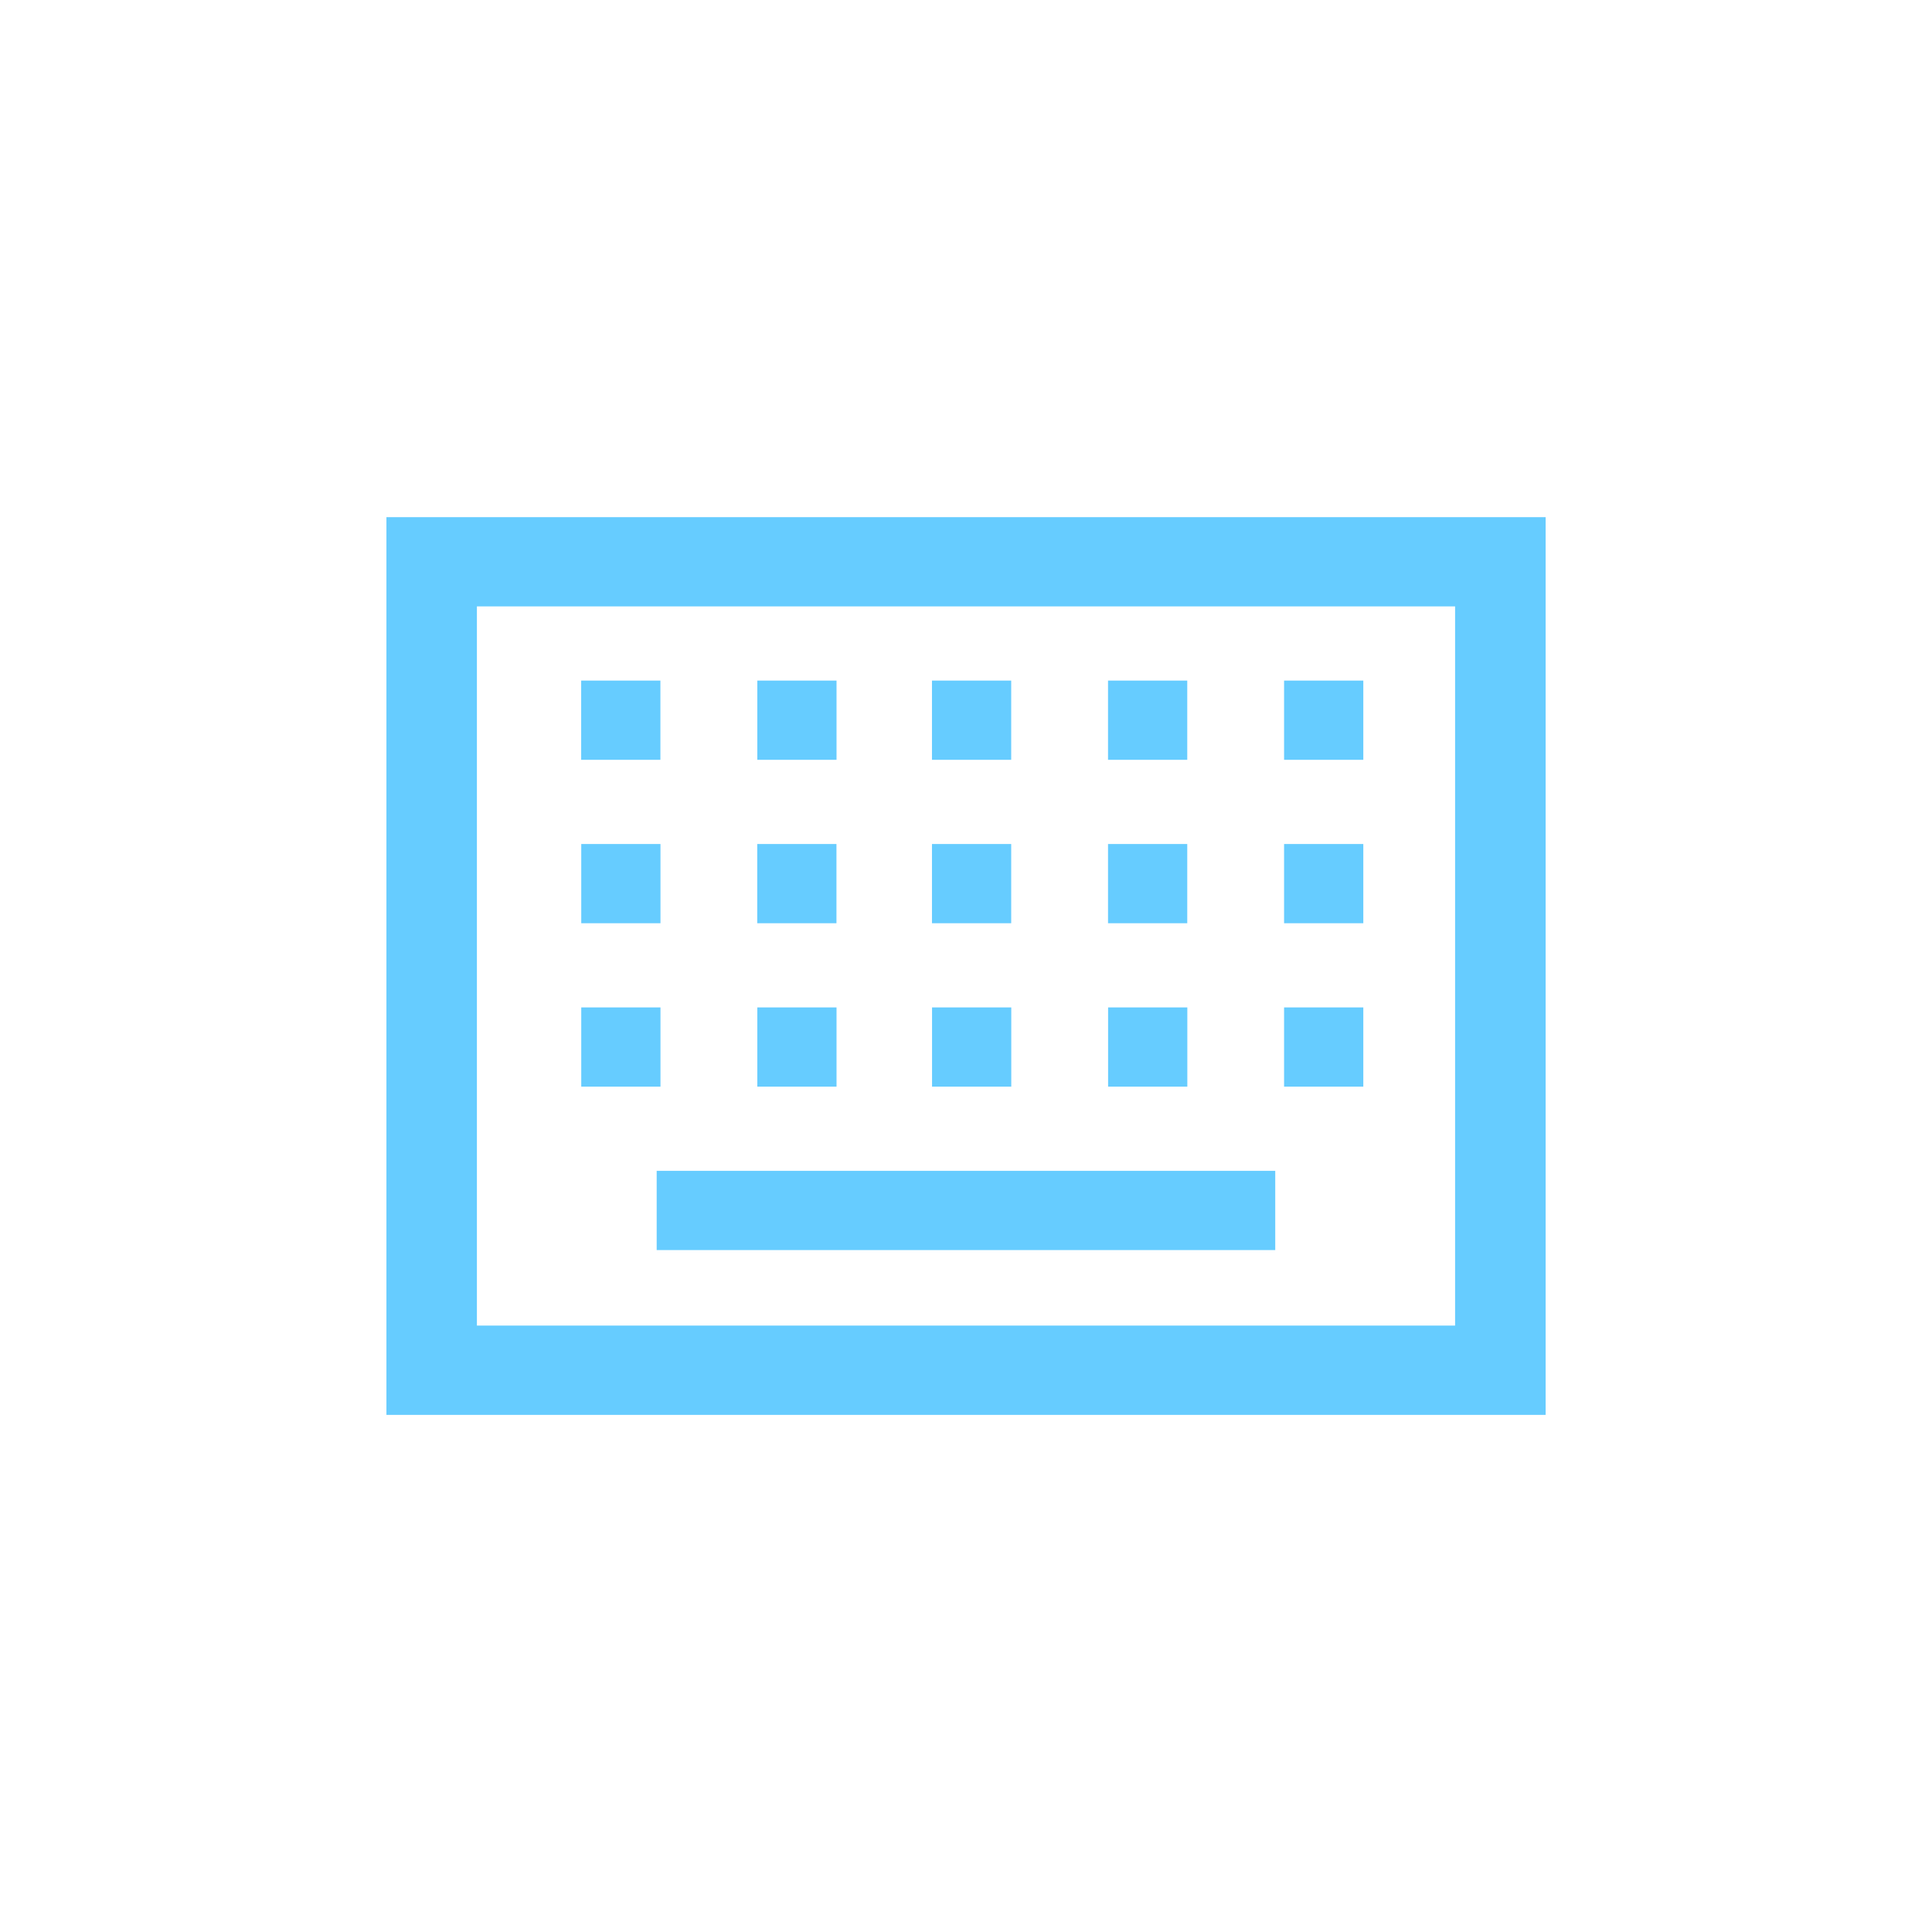
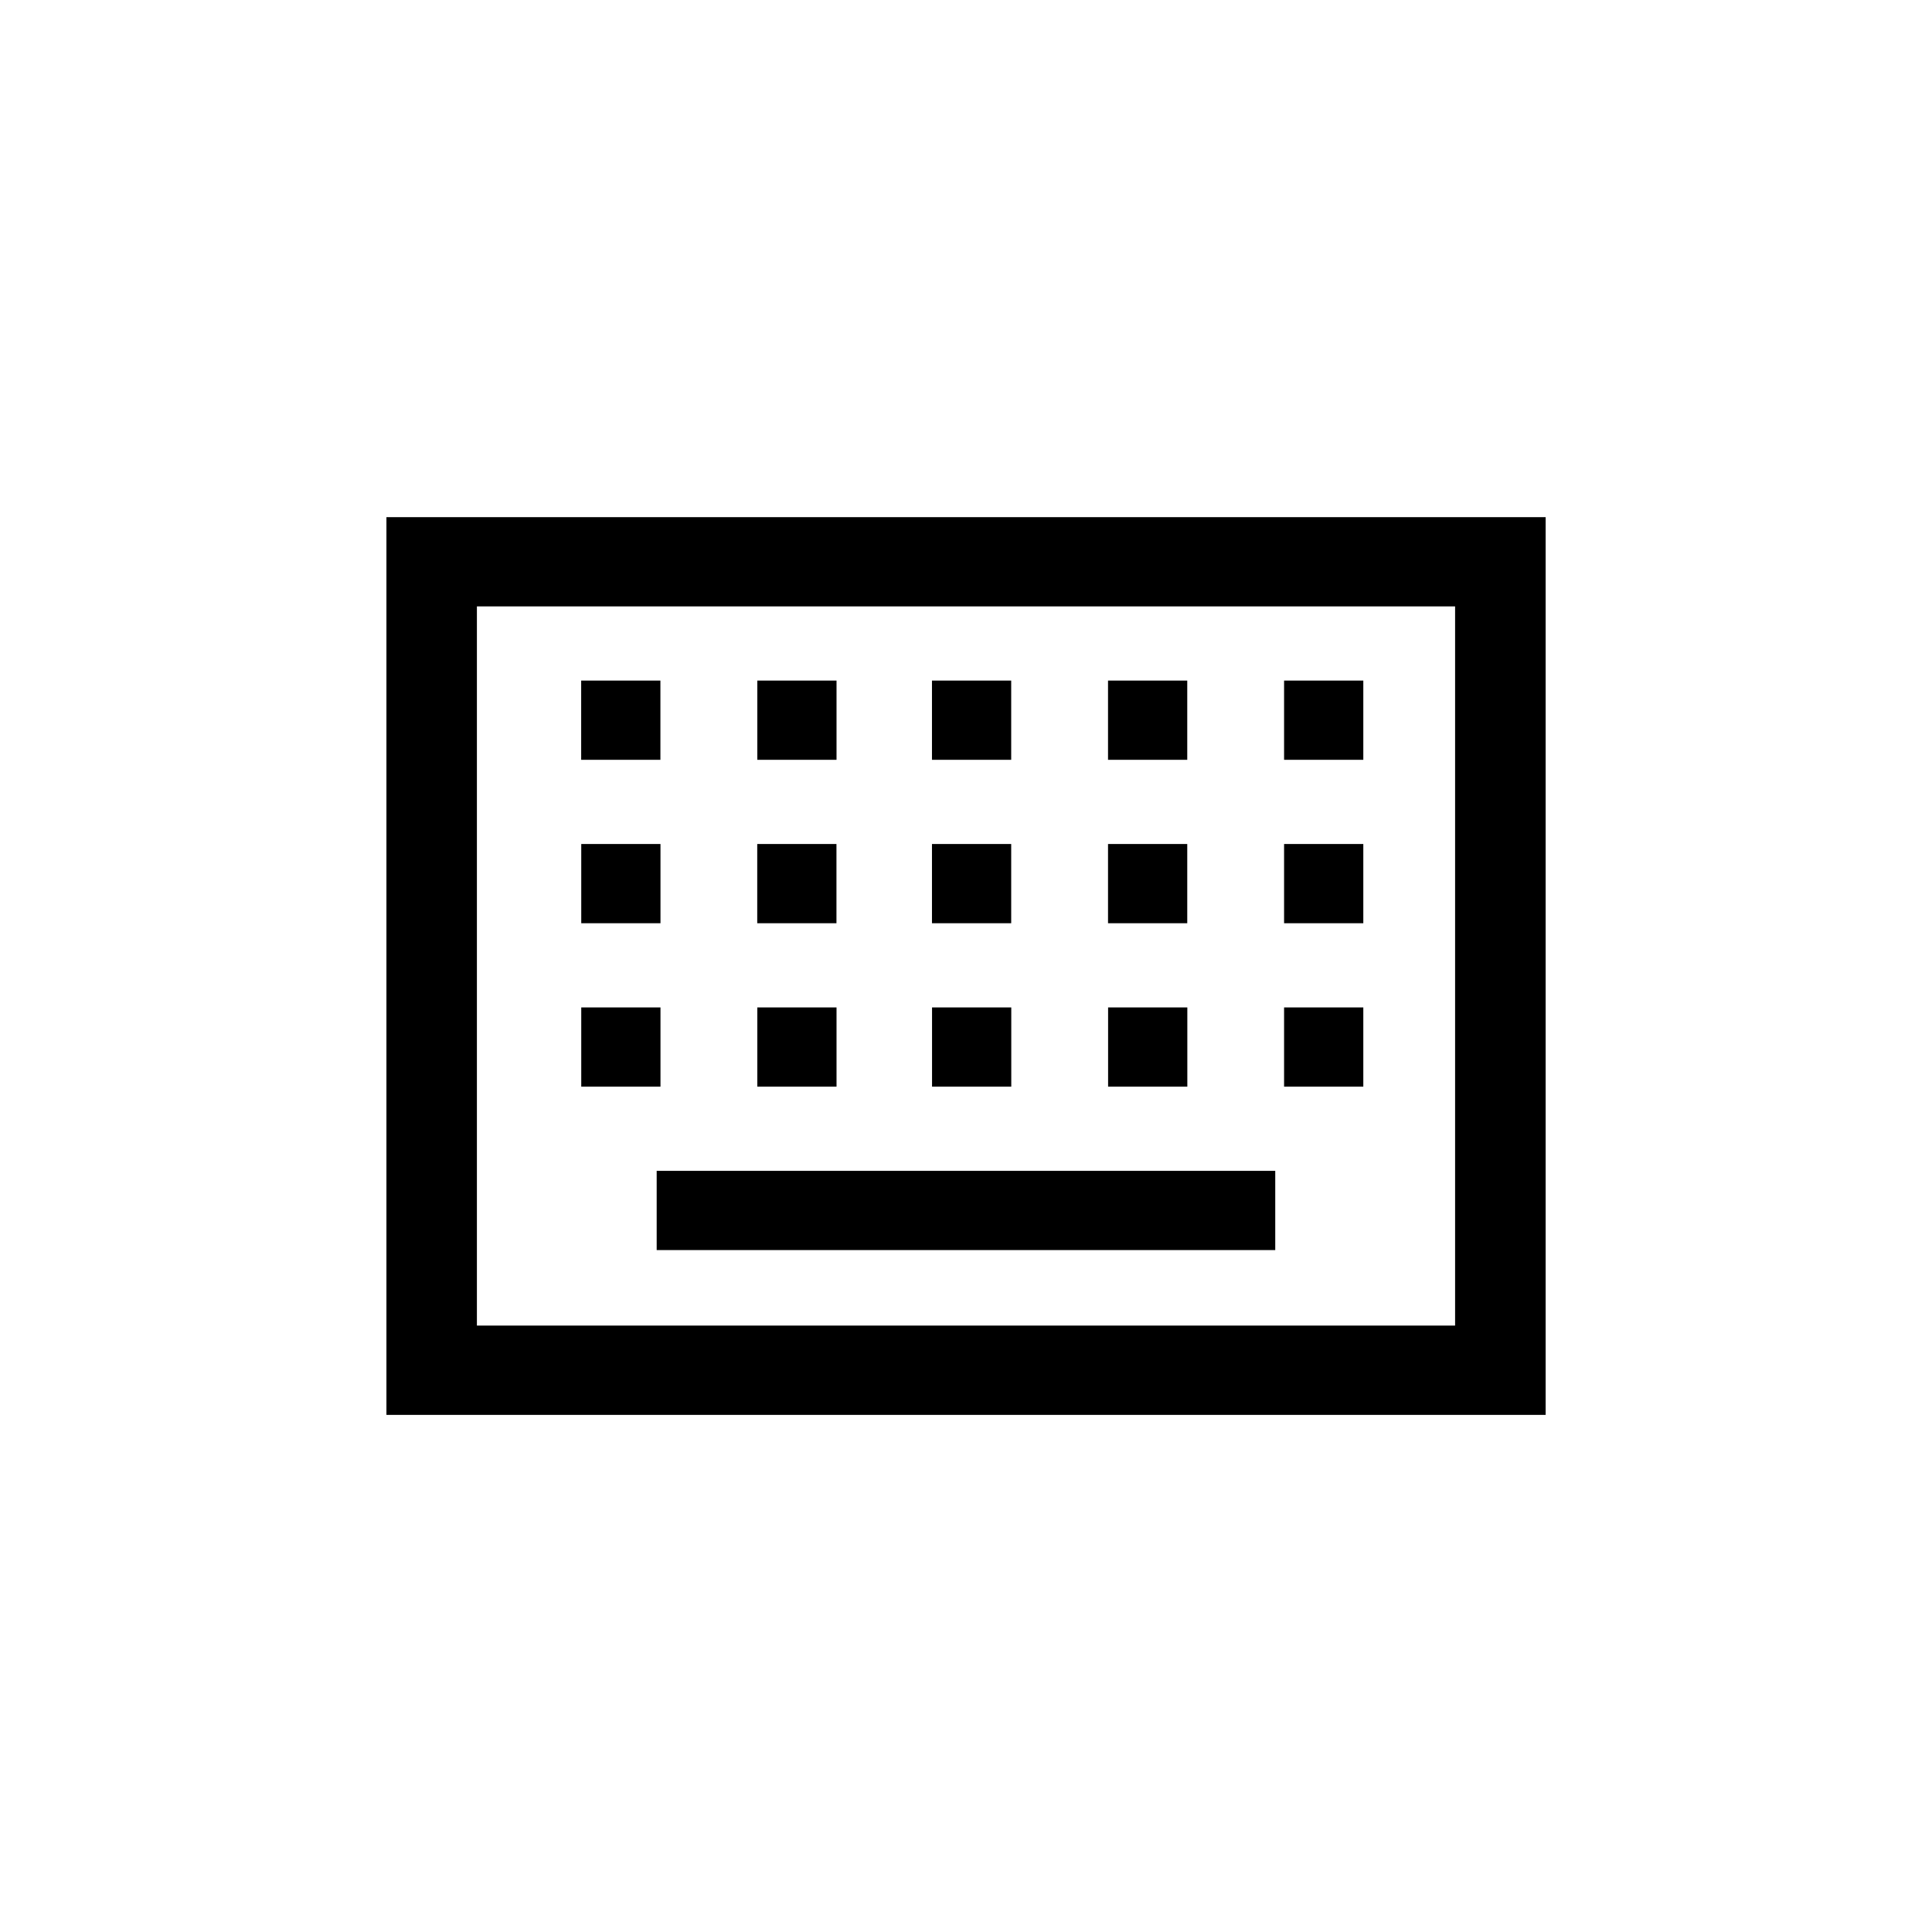
<svg xmlns="http://www.w3.org/2000/svg" width="22" height="22" viewBox="0 0 26.458 26.458" style="display:block">
  <g transform="translate(-1.0579824e-6,-52.91667)">
-     <path fill="#6cf" d="M 5.292,72.293 V 59.999 H 21.167 V 72.293 Z M 6.531,71.07 H 19.927 V 61.221 H 6.531 Z m 3.84,-7.748 v -1.085 h 1.085 v 1.085 z m 7.214,0 v -1.085 h 1.085 v 1.085 z m -2.411,0 v -1.085 h 1.085 v 1.085 z m -2.411,0 v -1.085 h 1.085 v 1.085 z m -4.804,0 v -1.085 h 1.085 v 1.085 z m 2.411,2.238 v -1.085 h 1.085 v 1.085 z m 2.393,0 v -1.085 h 1.085 v 1.085 z m 2.411,0 v -1.085 h 1.085 v 1.085 z m -7.214,0 v -1.085 h 1.085 v 1.085 z m 9.625,0 v -1.085 h 1.085 v 1.085 z m -4.821,2.238 v -1.085 h 1.085 v 1.085 z m 2.411,0 v -1.085 h 1.085 v 1.085 z m -4.804,0 v -1.085 h 1.085 v 1.085 z m 7.214,0 v -1.085 h 1.085 v 1.085 z m -9.625,0 v -1.085 h 1.085 v 1.085 z m 1.033,2.238 v -1.085 h 8.471 v 1.085 z" id="text3" style="font-size:17.218px;line-height:1.25;font-family:'Noto Sans Symbols 2';-inkscape-font-specification:'Noto Sans Symbols 2, Normal';stroke-width:0.179" aria-label="⌨" />
+     <path fill="#000" d="M 5.292,72.293 V 59.999 H 21.167 V 72.293 Z M 6.531,71.07 H 19.927 V 61.221 H 6.531 Z m 3.84,-7.748 v -1.085 h 1.085 v 1.085 z m 7.214,0 v -1.085 h 1.085 v 1.085 z m -2.411,0 v -1.085 h 1.085 v 1.085 z m -2.411,0 v -1.085 h 1.085 v 1.085 z m -4.804,0 v -1.085 h 1.085 v 1.085 z m 2.411,2.238 v -1.085 h 1.085 v 1.085 z m 2.393,0 v -1.085 h 1.085 v 1.085 z m 2.411,0 v -1.085 h 1.085 v 1.085 z m -7.214,0 v -1.085 h 1.085 v 1.085 z m 9.625,0 v -1.085 h 1.085 v 1.085 z m -4.821,2.238 v -1.085 h 1.085 v 1.085 z m 2.411,0 v -1.085 h 1.085 v 1.085 z m -4.804,0 v -1.085 h 1.085 v 1.085 z m 7.214,0 v -1.085 h 1.085 v 1.085 z m -9.625,0 v -1.085 h 1.085 v 1.085 z m 1.033,2.238 v -1.085 h 8.471 v 1.085 z" id="text3" style="font-size:17.218px;line-height:1.25;font-family:'Noto Sans Symbols 2';-inkscape-font-specification:'Noto Sans Symbols 2, Normal';stroke-width:0.179" aria-label="⌨" />
  </g>
</svg>
